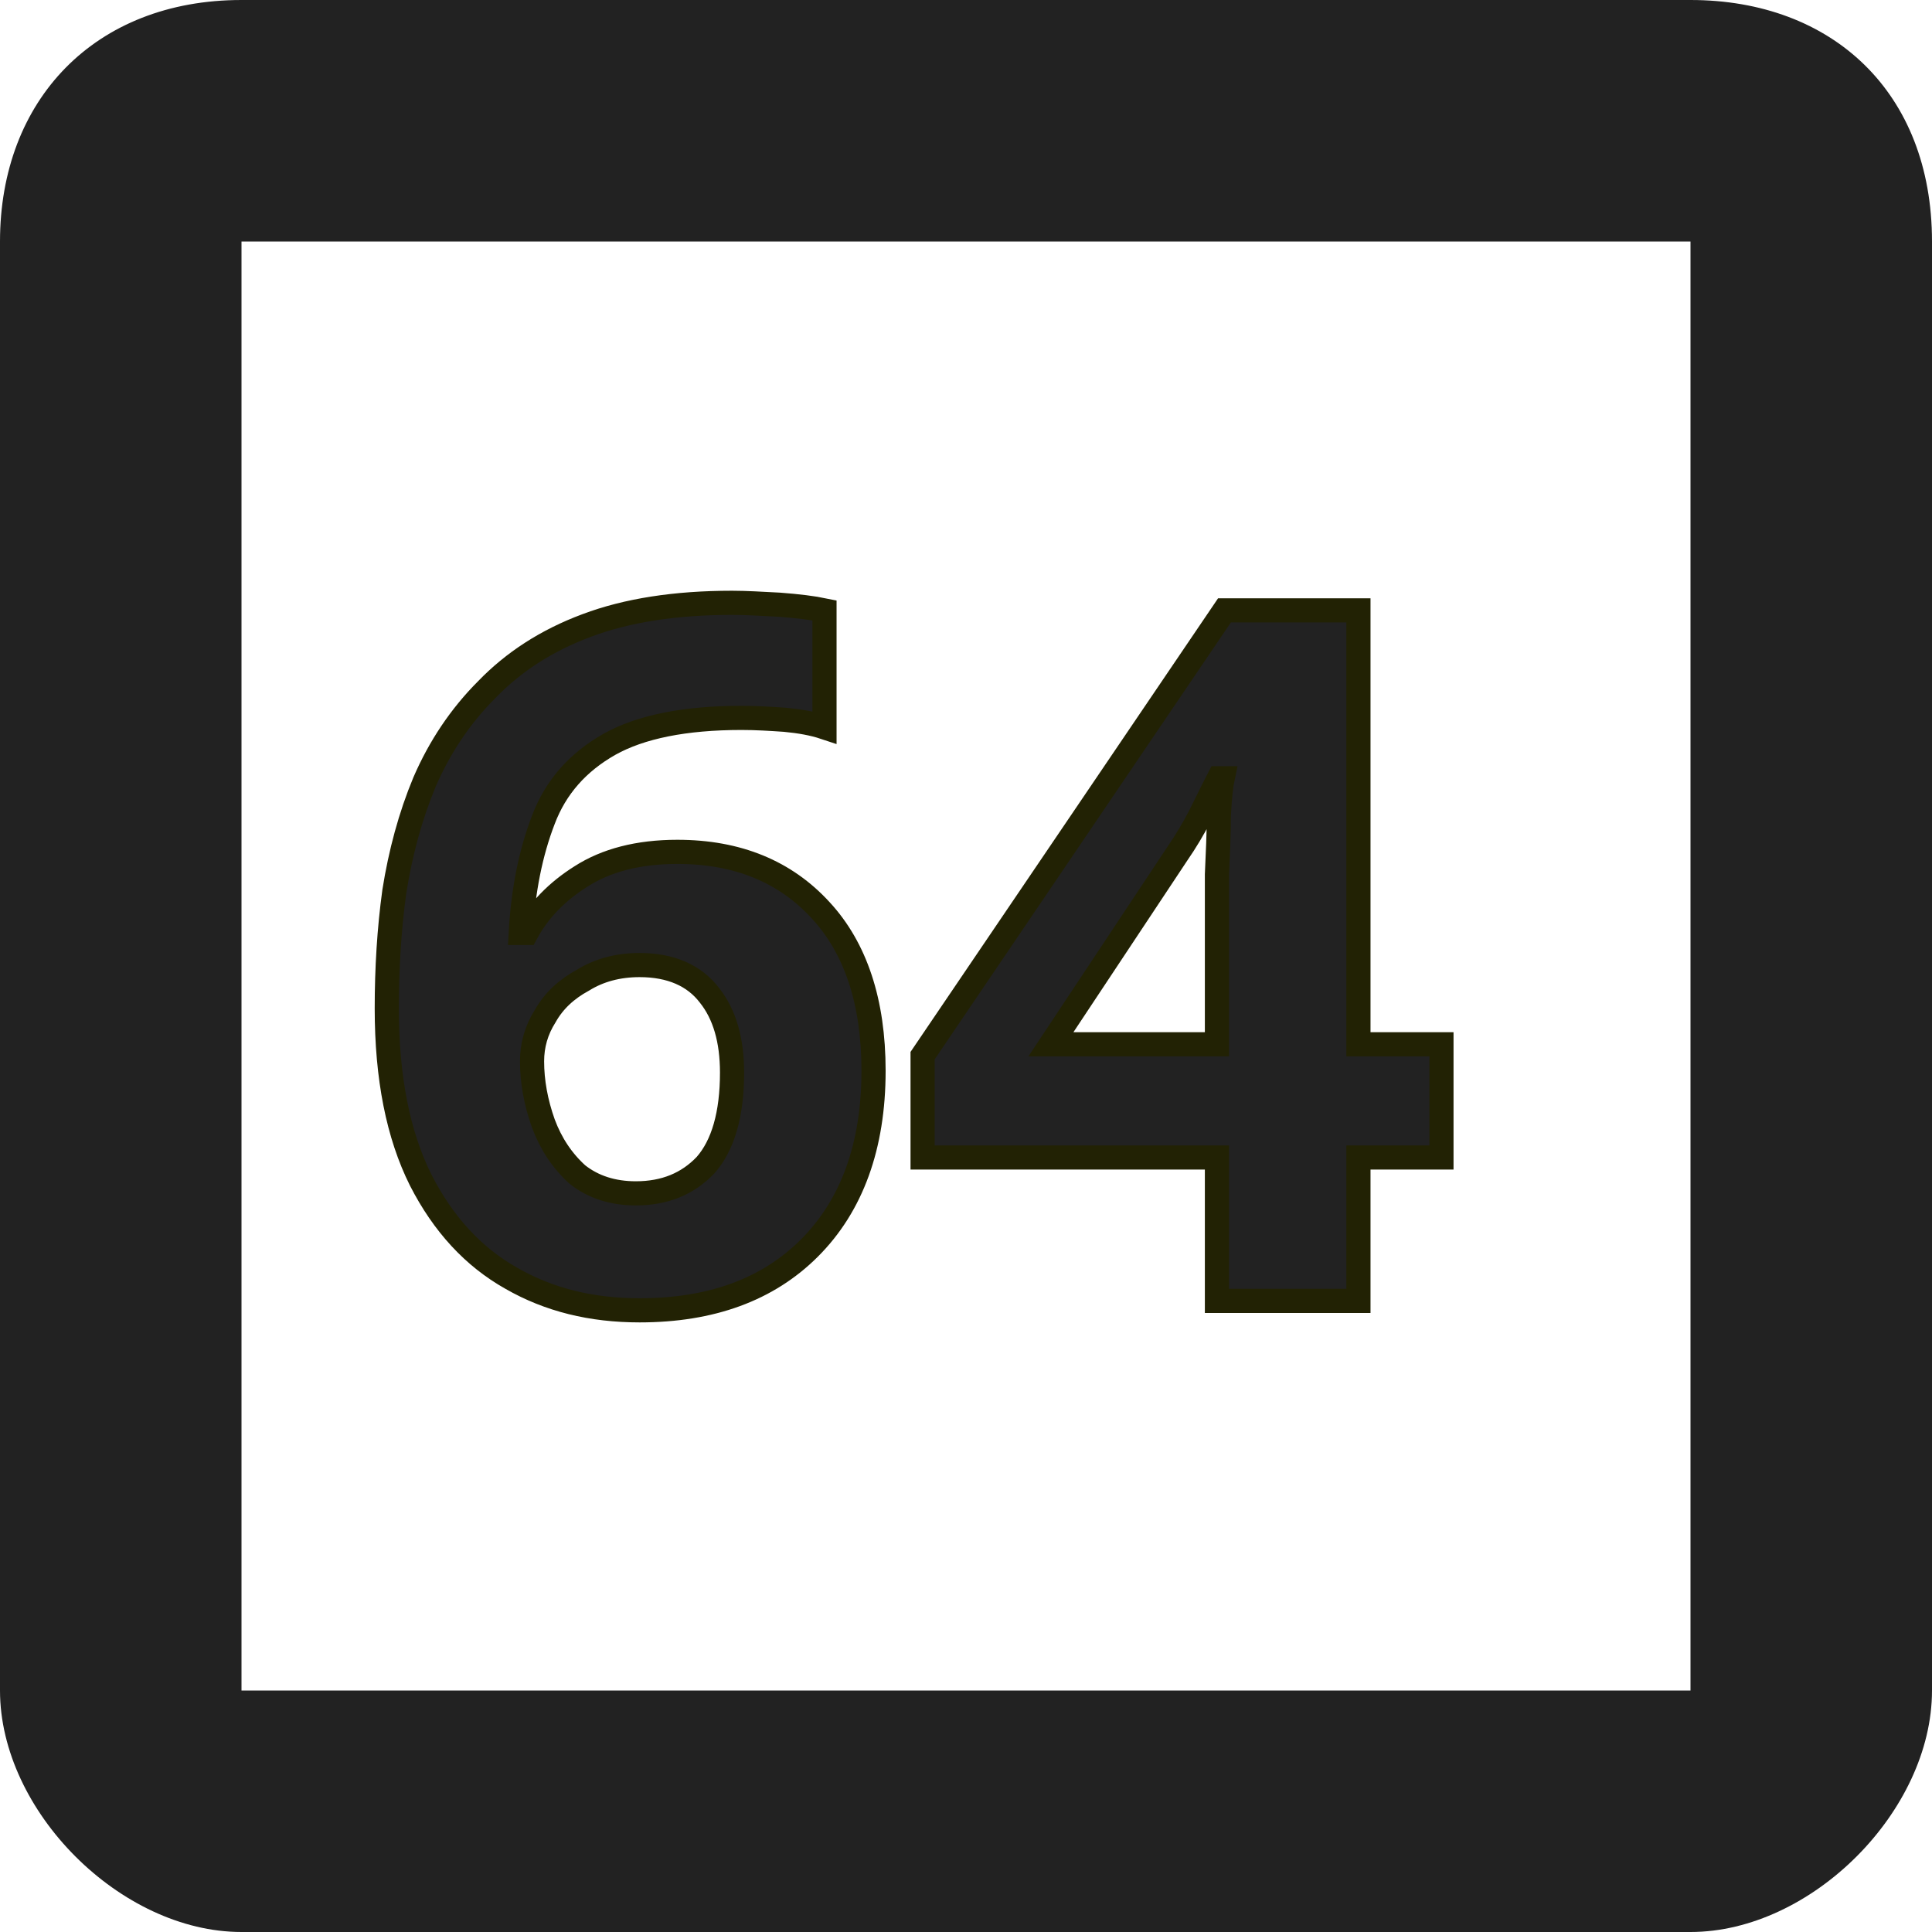
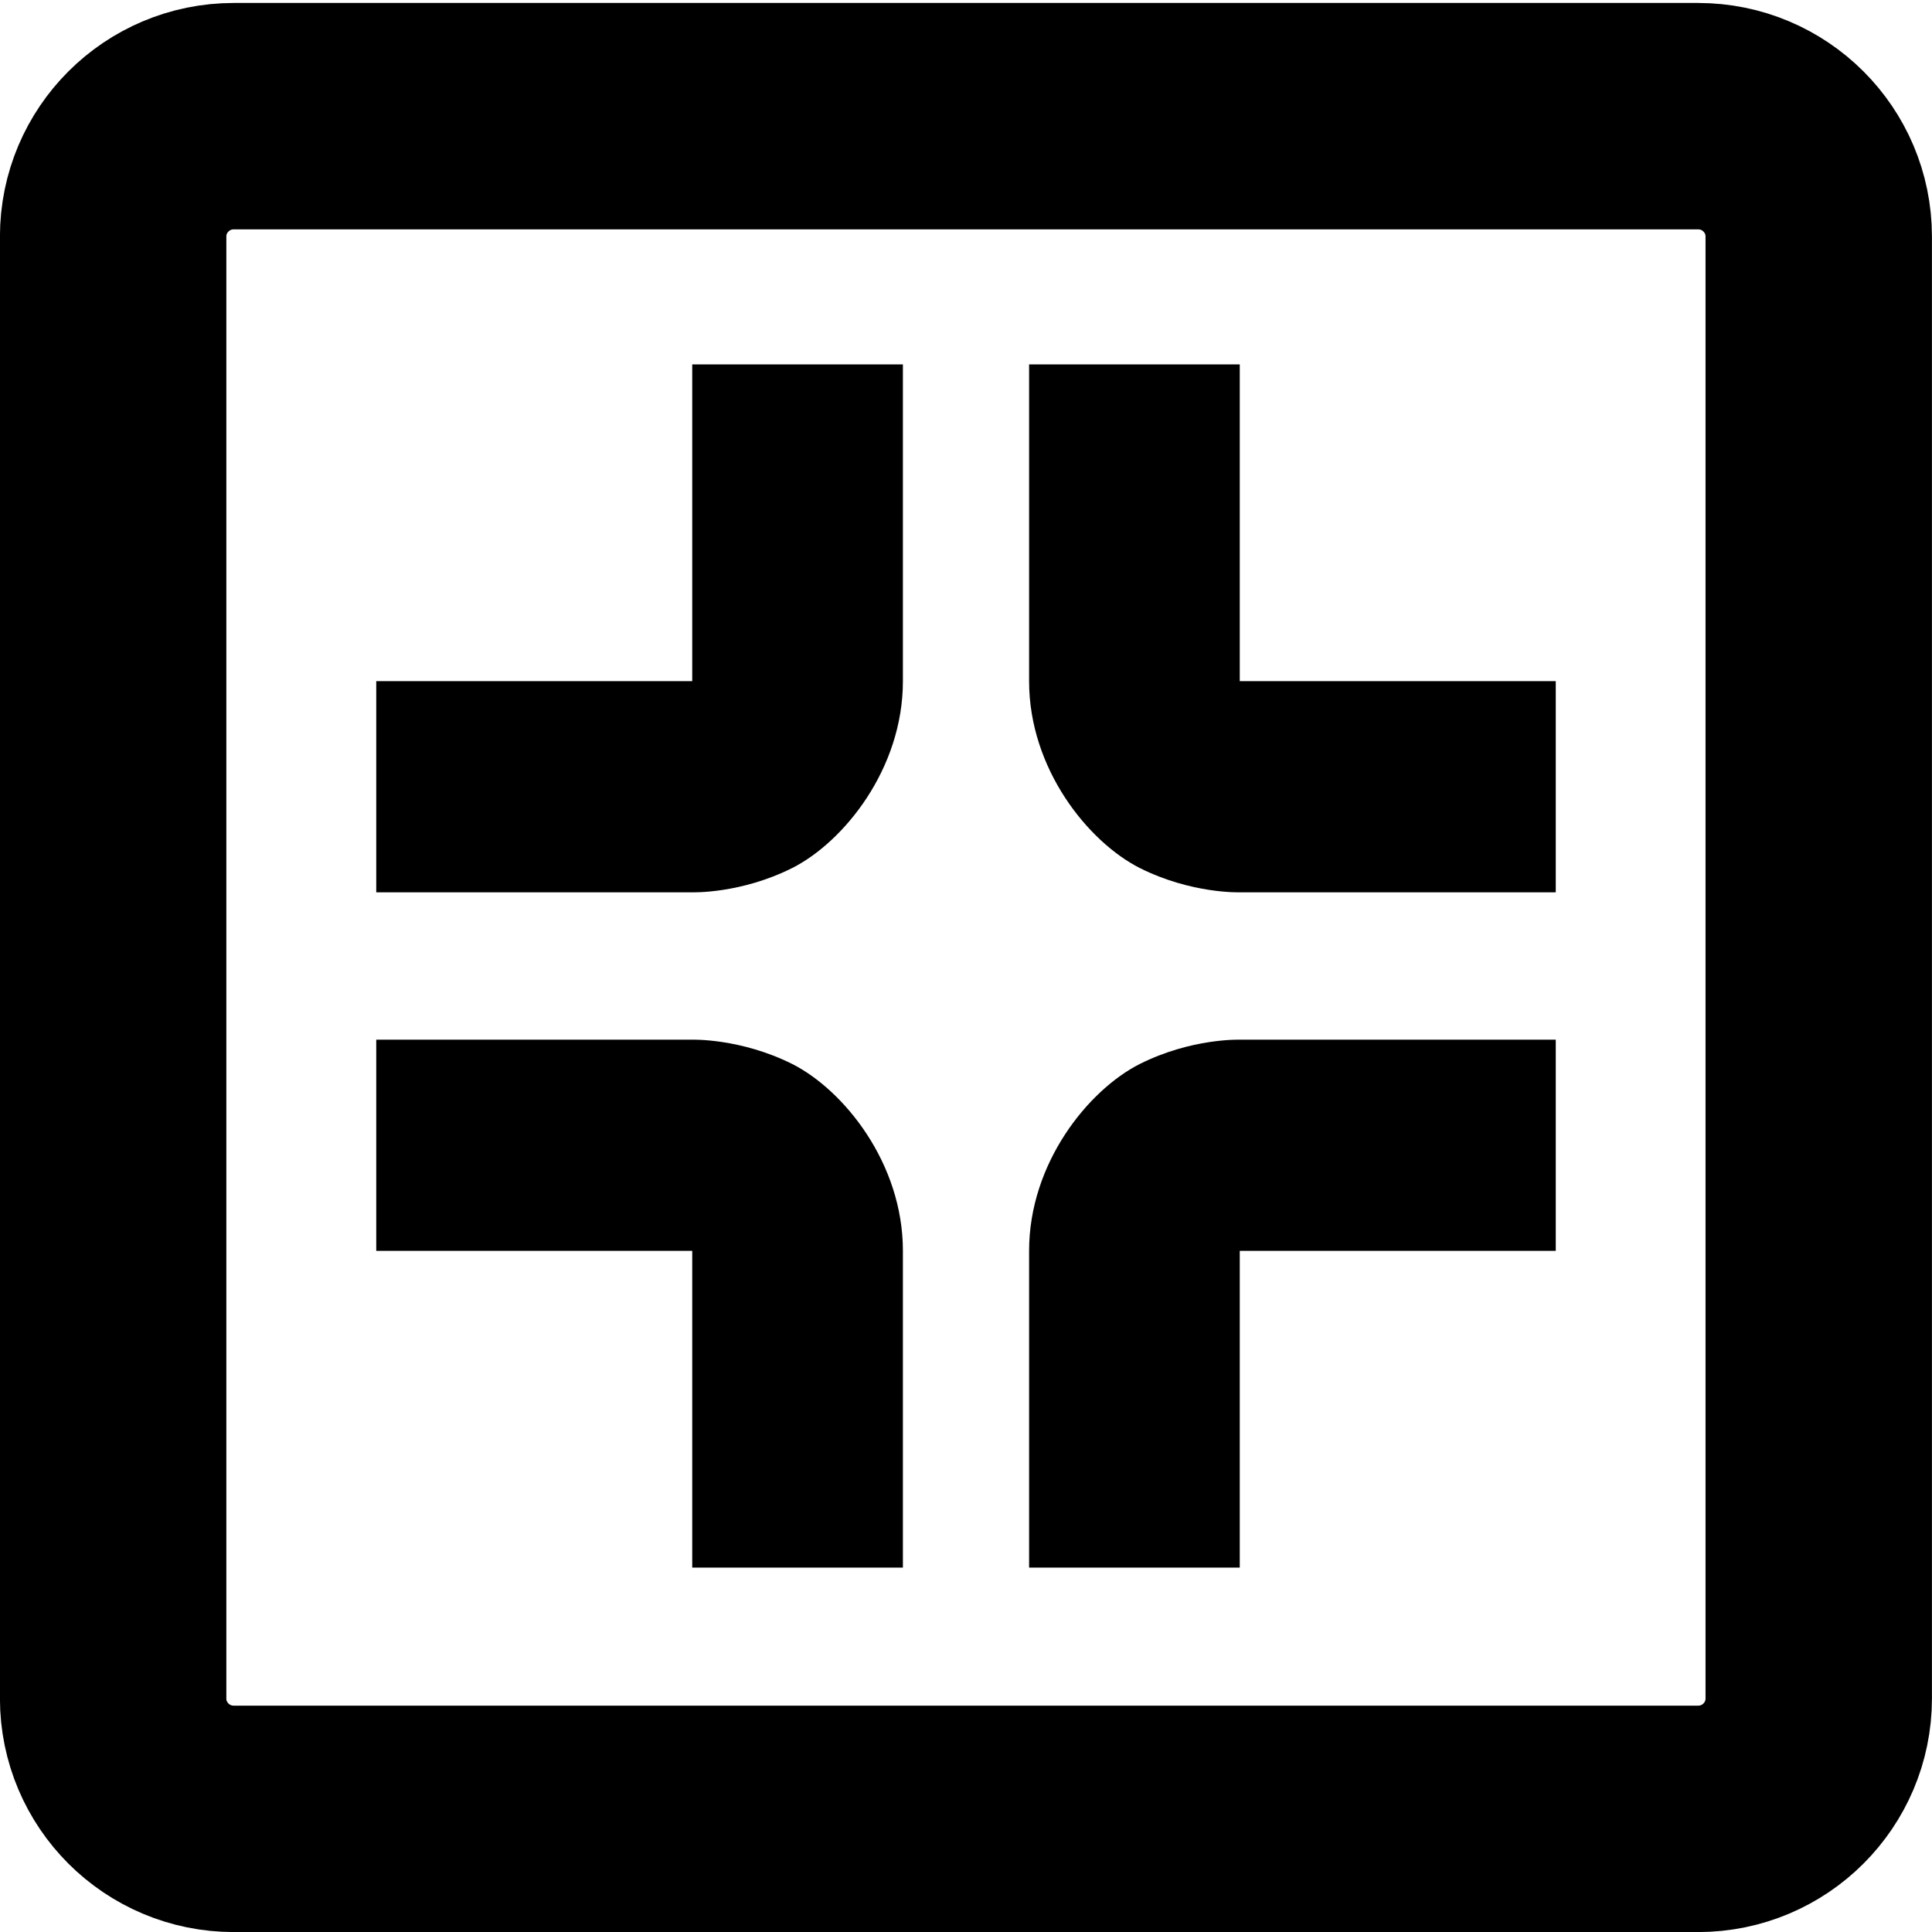
- <svg xmlns="http://www.w3.org/2000/svg" xmlns:xlink="http://www.w3.org/1999/xlink" height="16px" viewBox="0 0 16 16" width="16px" version="1.1" id="svg68" xml:space="preserve">
-   <defs id="defs72">
-     <linearGradient id="linearGradient1306">
-       <stop style="stop-color:#222222;stop-opacity:1;" offset="0" id="stop1304" />
-     </linearGradient>
-     <linearGradient xlink:href="#linearGradient1306" id="linearGradient1308" x1="4.906" y1="5.078" x2="11.506" y2="5.078" gradientUnits="userSpaceOnUse" />
-   </defs>
-   <g fill="#222222" id="g66">
-     <path d="m 2 0 c -1.215 0 -2 0.828 -2 2 v 12 c 0 1 1 2 2 2 h 12 c 1 0 2 -1 2 -2 v -12 c 0 -1.238 -0.828 -2 -2 -2 z m 0 2 h 12 v 12 h -12 z m 0 0" id="path62" />
-     <text xml:space="preserve" style="font-style:normal;font-variant:normal;font-weight:800;font-stretch:normal;font-size:8px;font-family:Cantarell;-inkscape-font-specification:'Cantarell, Ultra-Bold';font-variant-ligatures:normal;font-variant-caps:normal;font-variant-numeric:normal;font-variant-east-asian:normal;fill:#222222;fill-opacity:1;stroke:#222204;stroke-width:0.2;stroke-dasharray:none;stroke-opacity:1" x="2.92" y="10.776" id="text1252">
-       <tspan id="tspan1250" x="2.92" y="10.776" style="font-style:normal;font-variant:normal;font-weight:800;font-stretch:normal;font-size:8px;font-family:Cantarell;-inkscape-font-specification:'Cantarell, Ultra-Bold';font-variant-ligatures:normal;font-variant-caps:normal;font-variant-numeric:normal;font-variant-east-asian:normal;fill:#222222;fill-opacity:1;stroke:#222204;stroke-opacity:1">64</tspan>
-     </text>
+ <svg xmlns="http://www.w3.org/2000/svg" width="16px" height="16px" viewBox="0 0 16 16" version="1.1" id="svg13" xml:space="preserve">
+   <defs id="defs17" />
+   <g id="surface5623">
+     <rect style="fill:#000000;stroke:#000000;stroke-width:1.875;stroke-dasharray:none;stroke-opacity:1;fill-opacity:0" id="rect352" width="14.125" height="14.101" x="0.937" y="0.962" rx="0.999" ry="0.997" />
+     <path d="m 10.599,8.698 c 0,0 -0.457,-0.016 -0.949,0.23 -0.488,0.246 -1.051,0.938 -1.051,1.77 v 3 h 2 v -3 h 3 V 8.698 Z m 0,0" id="path1761" transform="matrix(0.8723149,0,0,0.8743416,1.021481,1.005267)" />
+     <path d="m 2.401,8.698 v 2 h 3 v 3 h 2 v -3 c 0,-0.832 -0.562,-1.523 -1.051,-1.77 C 5.858,8.683 5.401,8.698 5.401,8.698 Z m 0,0" id="path1763" transform="matrix(0.8723149,0,0,0.8743416,1.021481,1.005267)" />
+     <path d="M 8.599,2.302 V 5.302 c 0,0.832 0.562,1.523 1.051,1.77 0.492,0.246 0.949,0.23 0.949,0.23 h 3 v -2 h -3 V 2.302 Z m 0,0" id="path1765" transform="matrix(0.8723149,0,0,0.8743416,1.021481,1.005267)" />
+     <path d="m 5.401,2.302 v 3 h -3 v 2 h 3 c 0,0 0.457,0.016 0.949,-0.23 0.488,-0.246 1.051,-0.938 1.051,-1.77 V 2.302 Z m 0,0" id="path1767" transform="matrix(0.8723149,0,0,0.8743416,1.021481,1.005267)" />
  </g>
</svg>
